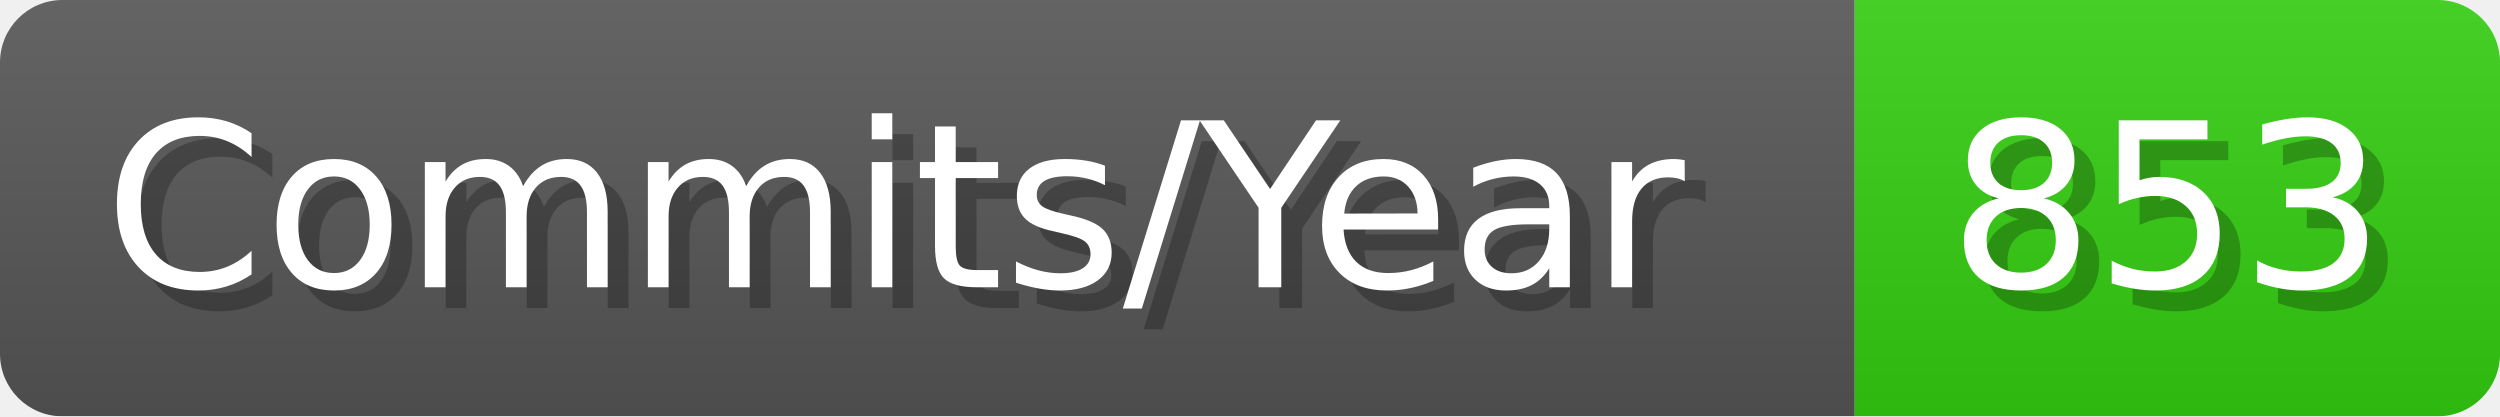
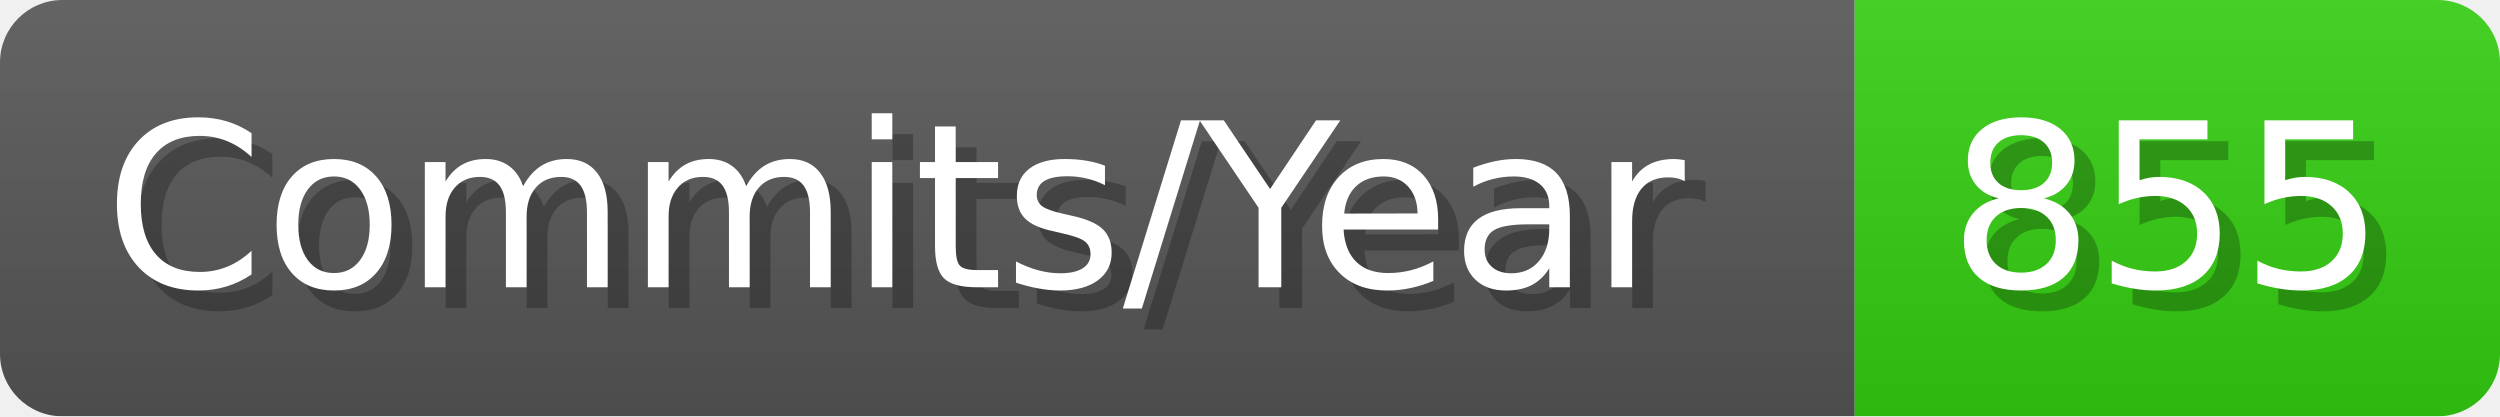
- <svg xmlns="http://www.w3.org/2000/svg" width="120.1" height="20" viewBox="0 0 1201 200" role="img" aria-label="Commits/Year: 853">
+ <svg xmlns="http://www.w3.org/2000/svg" width="120.1" height="20" viewBox="0 0 1201 200" role="img" aria-label="Commits/Year: 855">
  <linearGradient id="aUPdi" x2="0" y2="100%">
    <stop offset="0" stop-opacity=".1" stop-color="#EEE" />
    <stop offset="1" stop-opacity=".1" />
  </linearGradient>
  <mask id="WfAiQ">
    <rect width="1201" height="200" rx="30" fill="#FFF" />
  </mask>
  <g mask="url(#WfAiQ)">
    <rect width="891" height="200" fill="#555" />
    <rect width="310" height="200" fill="#3C1" x="891" />
    <rect width="1201" height="200" fill="url(#aUPdi)" />
  </g>
  <g aria-hidden="true" fill="#fff" text-anchor="start" font-family="Verdana,DejaVu Sans,sans-serif" font-size="110">
    <text x="60" y="148" textLength="791" fill="#000" opacity="0.25">Commits/Year</text>
    <text x="50" y="138" textLength="791">Commits/Year</text>
-     <text x="946" y="148" textLength="210" fill="#000" opacity="0.25">853</text>
-     <text x="936" y="138" textLength="210">853</text>
+     <text x="946" y="148" textLength="210" fill="#000" opacity="0.25">855</text>
+     <text x="936" y="138" textLength="210">855</text>
  </g>
</svg>
